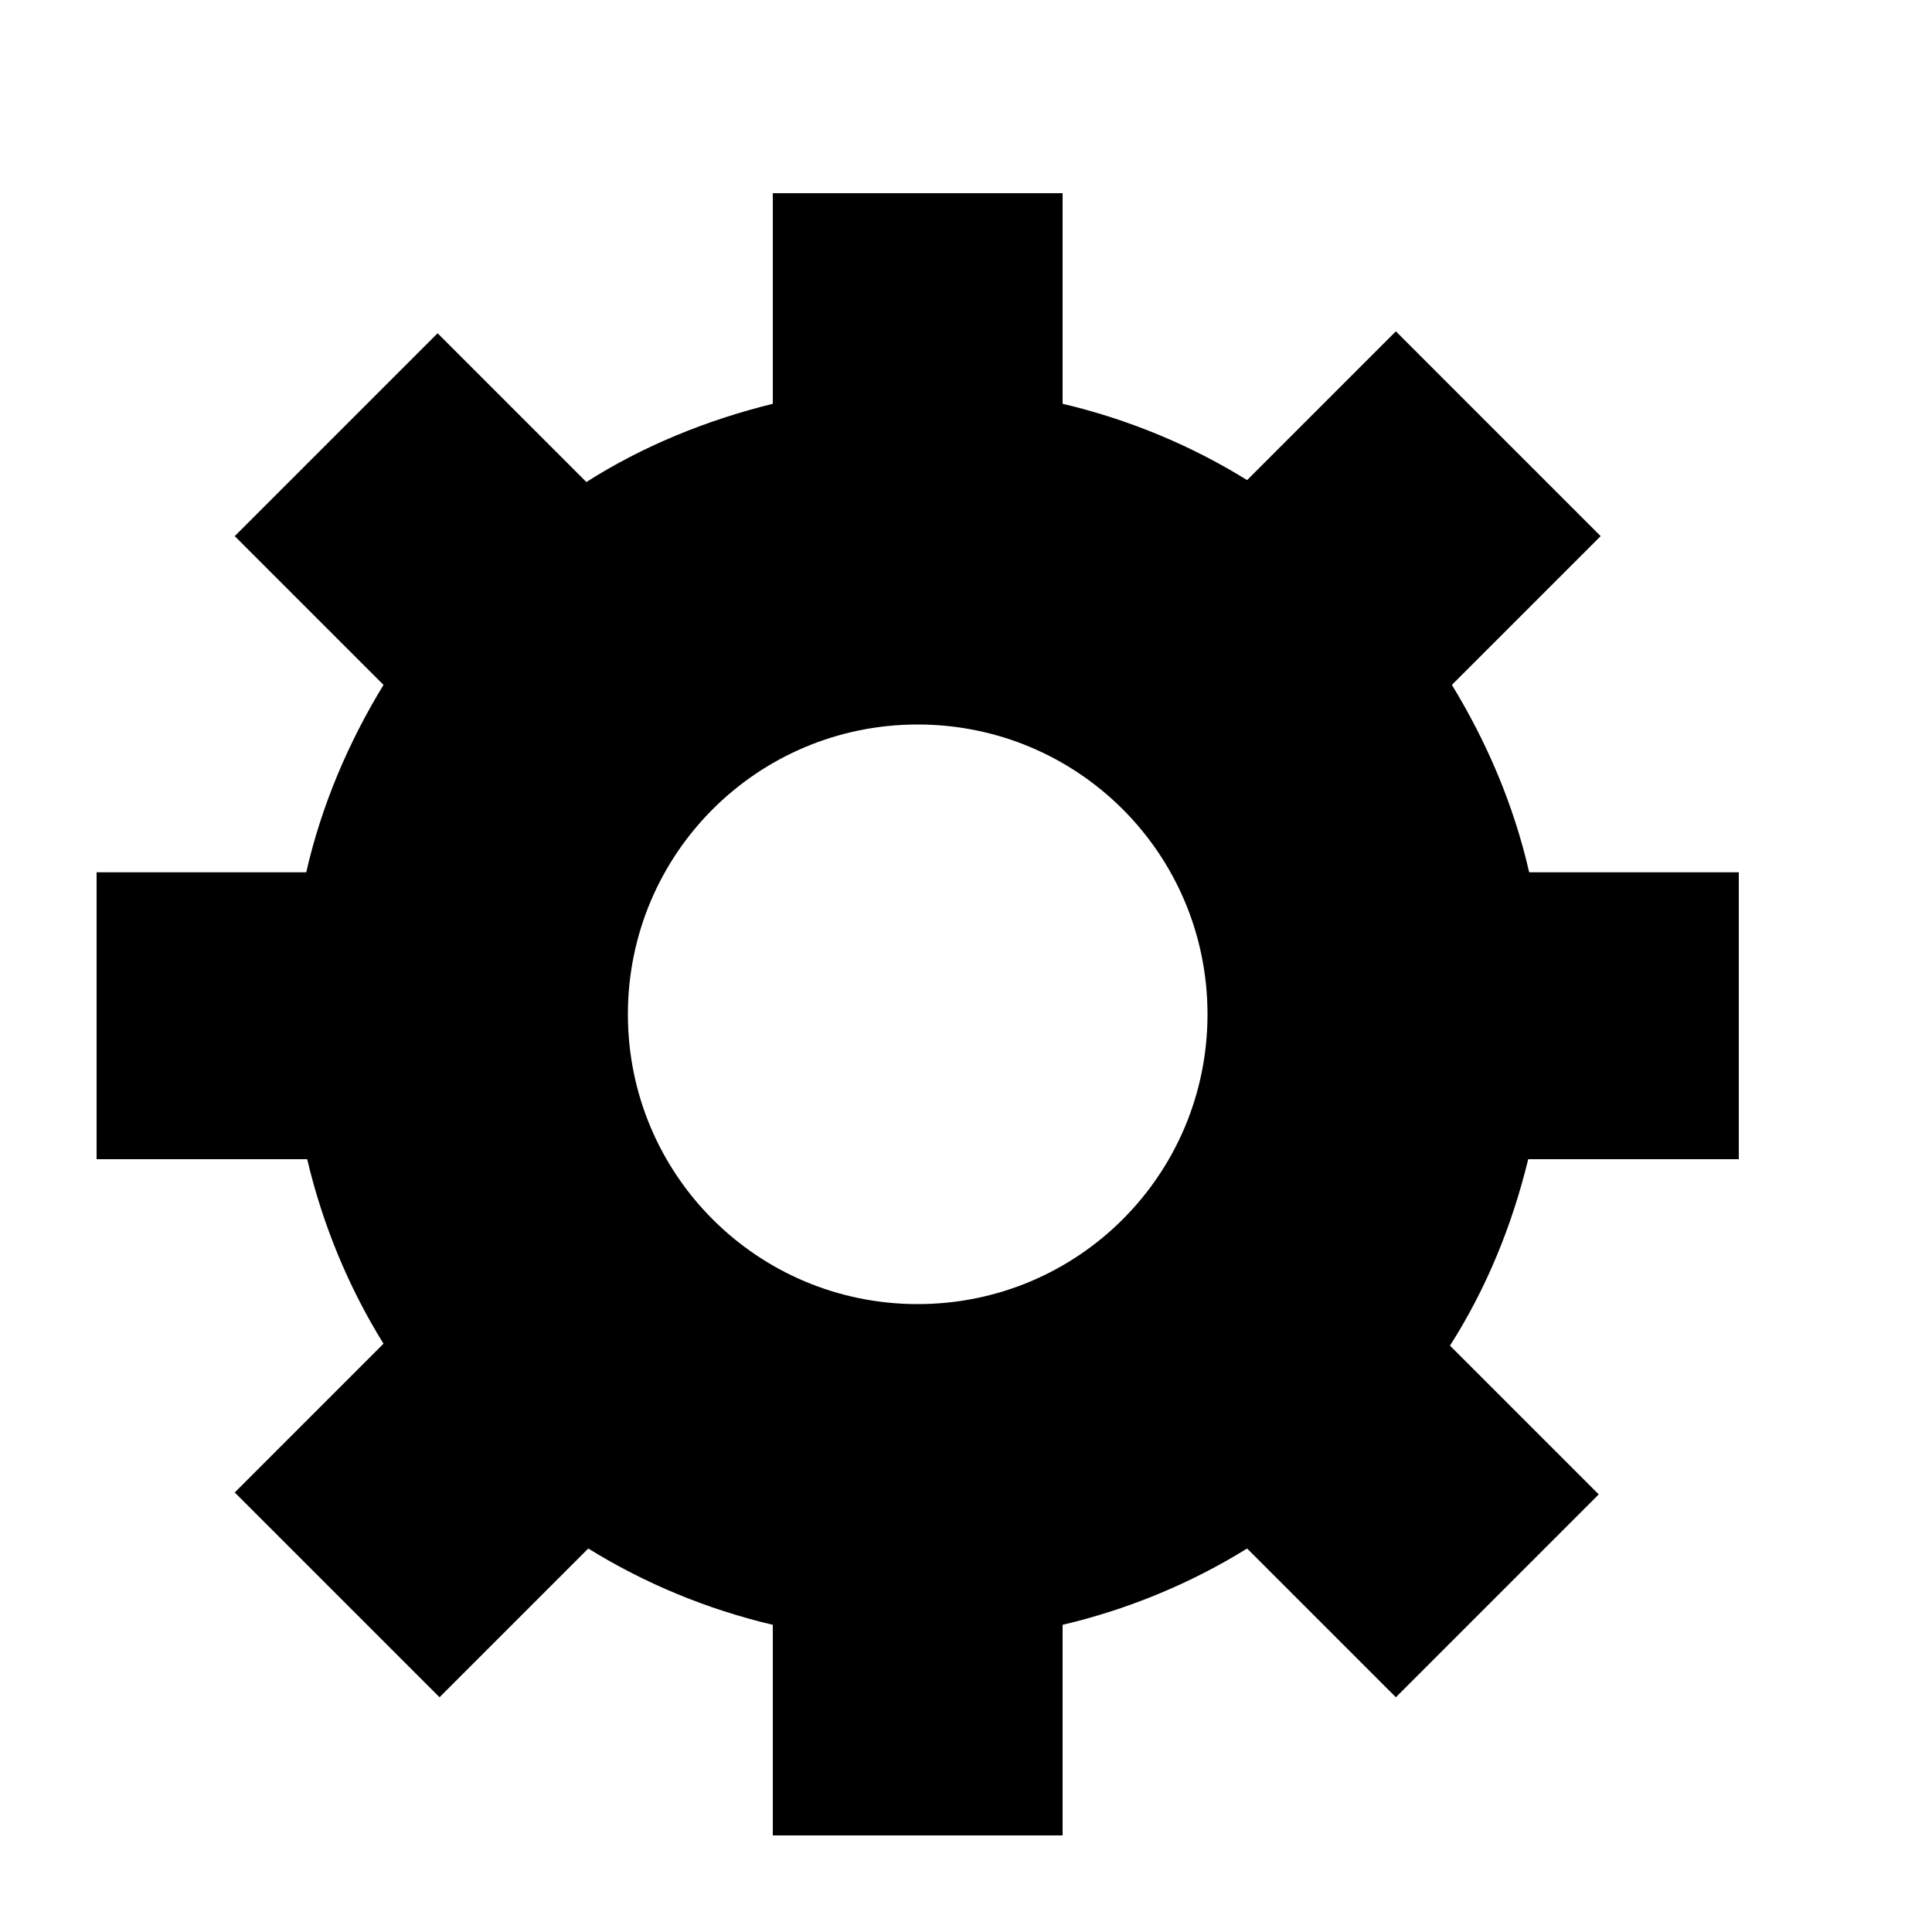
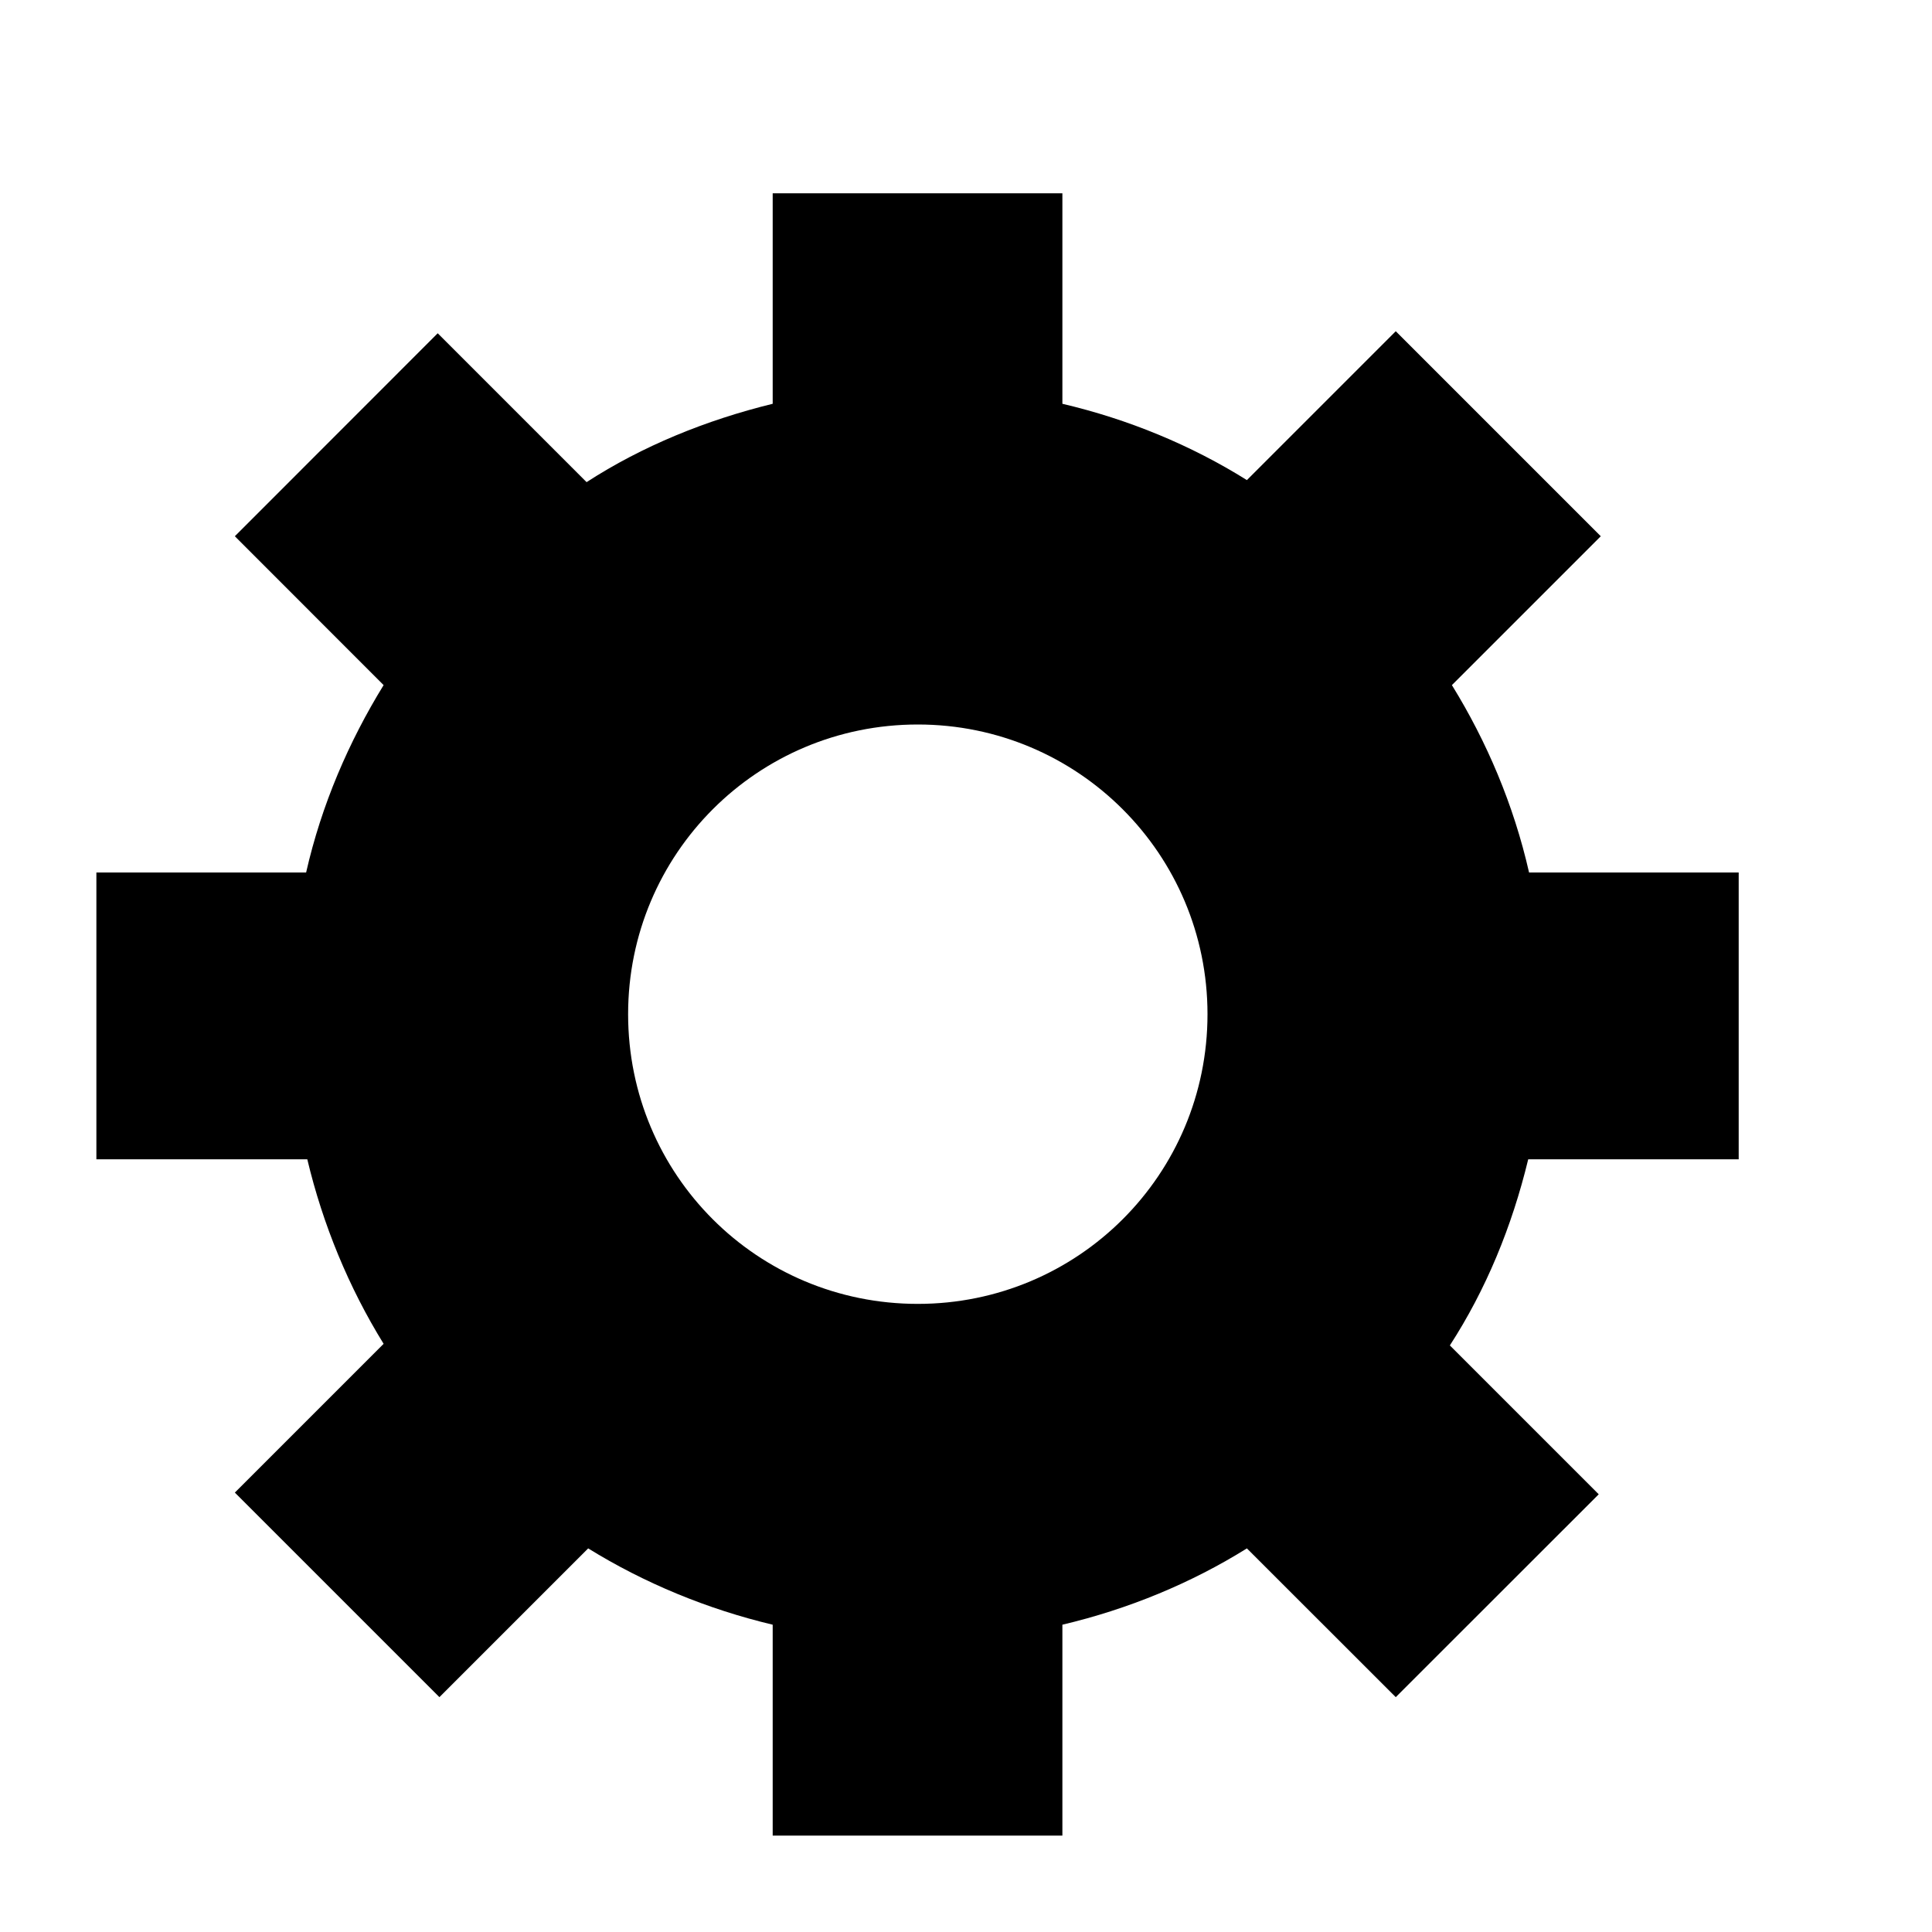
- <svg xmlns="http://www.w3.org/2000/svg" version="1.1" width="20" height="20" viewBox="0 0 20 20">
-   <path d="M18 12h-2.18c-0.17 0.7-0.44 1.35-0.81 1.93l1.54 1.54-2.1 2.1-1.54-1.54c-0.58 0.36-1.23 0.63-1.91 0.79v2.18h-3v-2.18c-0.68-0.16-1.33-0.43-1.91-0.79l-1.54 1.54-2.12-2.12 1.54-1.54c-0.36-0.58-0.63-1.23-0.79-1.91h-2.18v-2.97h2.17c0.16-0.7 0.44-1.35 0.8-1.94l-1.54-1.54 2.1-2.1 1.54 1.54c0.58-0.37 1.24-0.64 1.93-0.81v-2.18h3v2.18c0.68 0.16 1.33 0.43 1.91 0.79l1.54-1.54 2.12 2.12-1.54 1.54c0.36 0.59 0.64 1.24 0.8 1.94h2.17v2.97zM9.5 13.5c1.66 0 3-1.34 3-3s-1.34-3-3-3-3 1.34-3 3 1.34 3 3 3z" />
+ <svg xmlns="http://www.w3.org/2000/svg" width="24px" height="24px" viewBox="0 0 18 18" version="1.1">
+   <g id="surface1">
+     <path style=" stroke:none;fill-rule:nonzero;fill:rgb(0%,0%,0%);fill-opacity:1;" d="M 16.199 10.801 L 14.238 10.801 C 14.086 11.43 13.844 12.016 13.508 12.535 L 14.895 13.922 L 13.004 15.812 L 11.617 14.426 C 11.098 14.75 10.512 14.992 9.898 15.137 L 9.898 17.102 L 7.199 17.102 L 7.199 15.137 C 6.59 14.992 6.004 14.75 5.48 14.426 L 4.094 15.812 L 2.188 13.906 L 3.574 12.52 C 3.25 11.996 3.008 11.41 2.863 10.801 L 0.898 10.801 L 0.898 8.129 L 2.852 8.129 C 2.996 7.496 3.25 6.91 3.574 6.383 L 2.188 4.996 L 4.078 3.105 L 5.465 4.492 C 5.984 4.156 6.578 3.914 7.199 3.762 L 7.199 1.801 L 9.898 1.801 L 9.898 3.762 C 10.512 3.906 11.098 4.148 11.617 4.473 L 13.004 3.086 L 14.914 4.996 L 13.527 6.383 C 13.852 6.91 14.102 7.496 14.246 8.129 L 16.199 8.129 Z M 8.551 12.148 C 10.043 12.148 11.25 10.945 11.25 9.449 C 11.25 7.957 10.043 6.75 8.551 6.75 C 7.055 6.75 5.852 7.957 5.852 9.449 C 5.852 10.945 7.055 12.148 8.551 12.148 Z M 8.551 12.148 " />
+   </g>
</svg>
